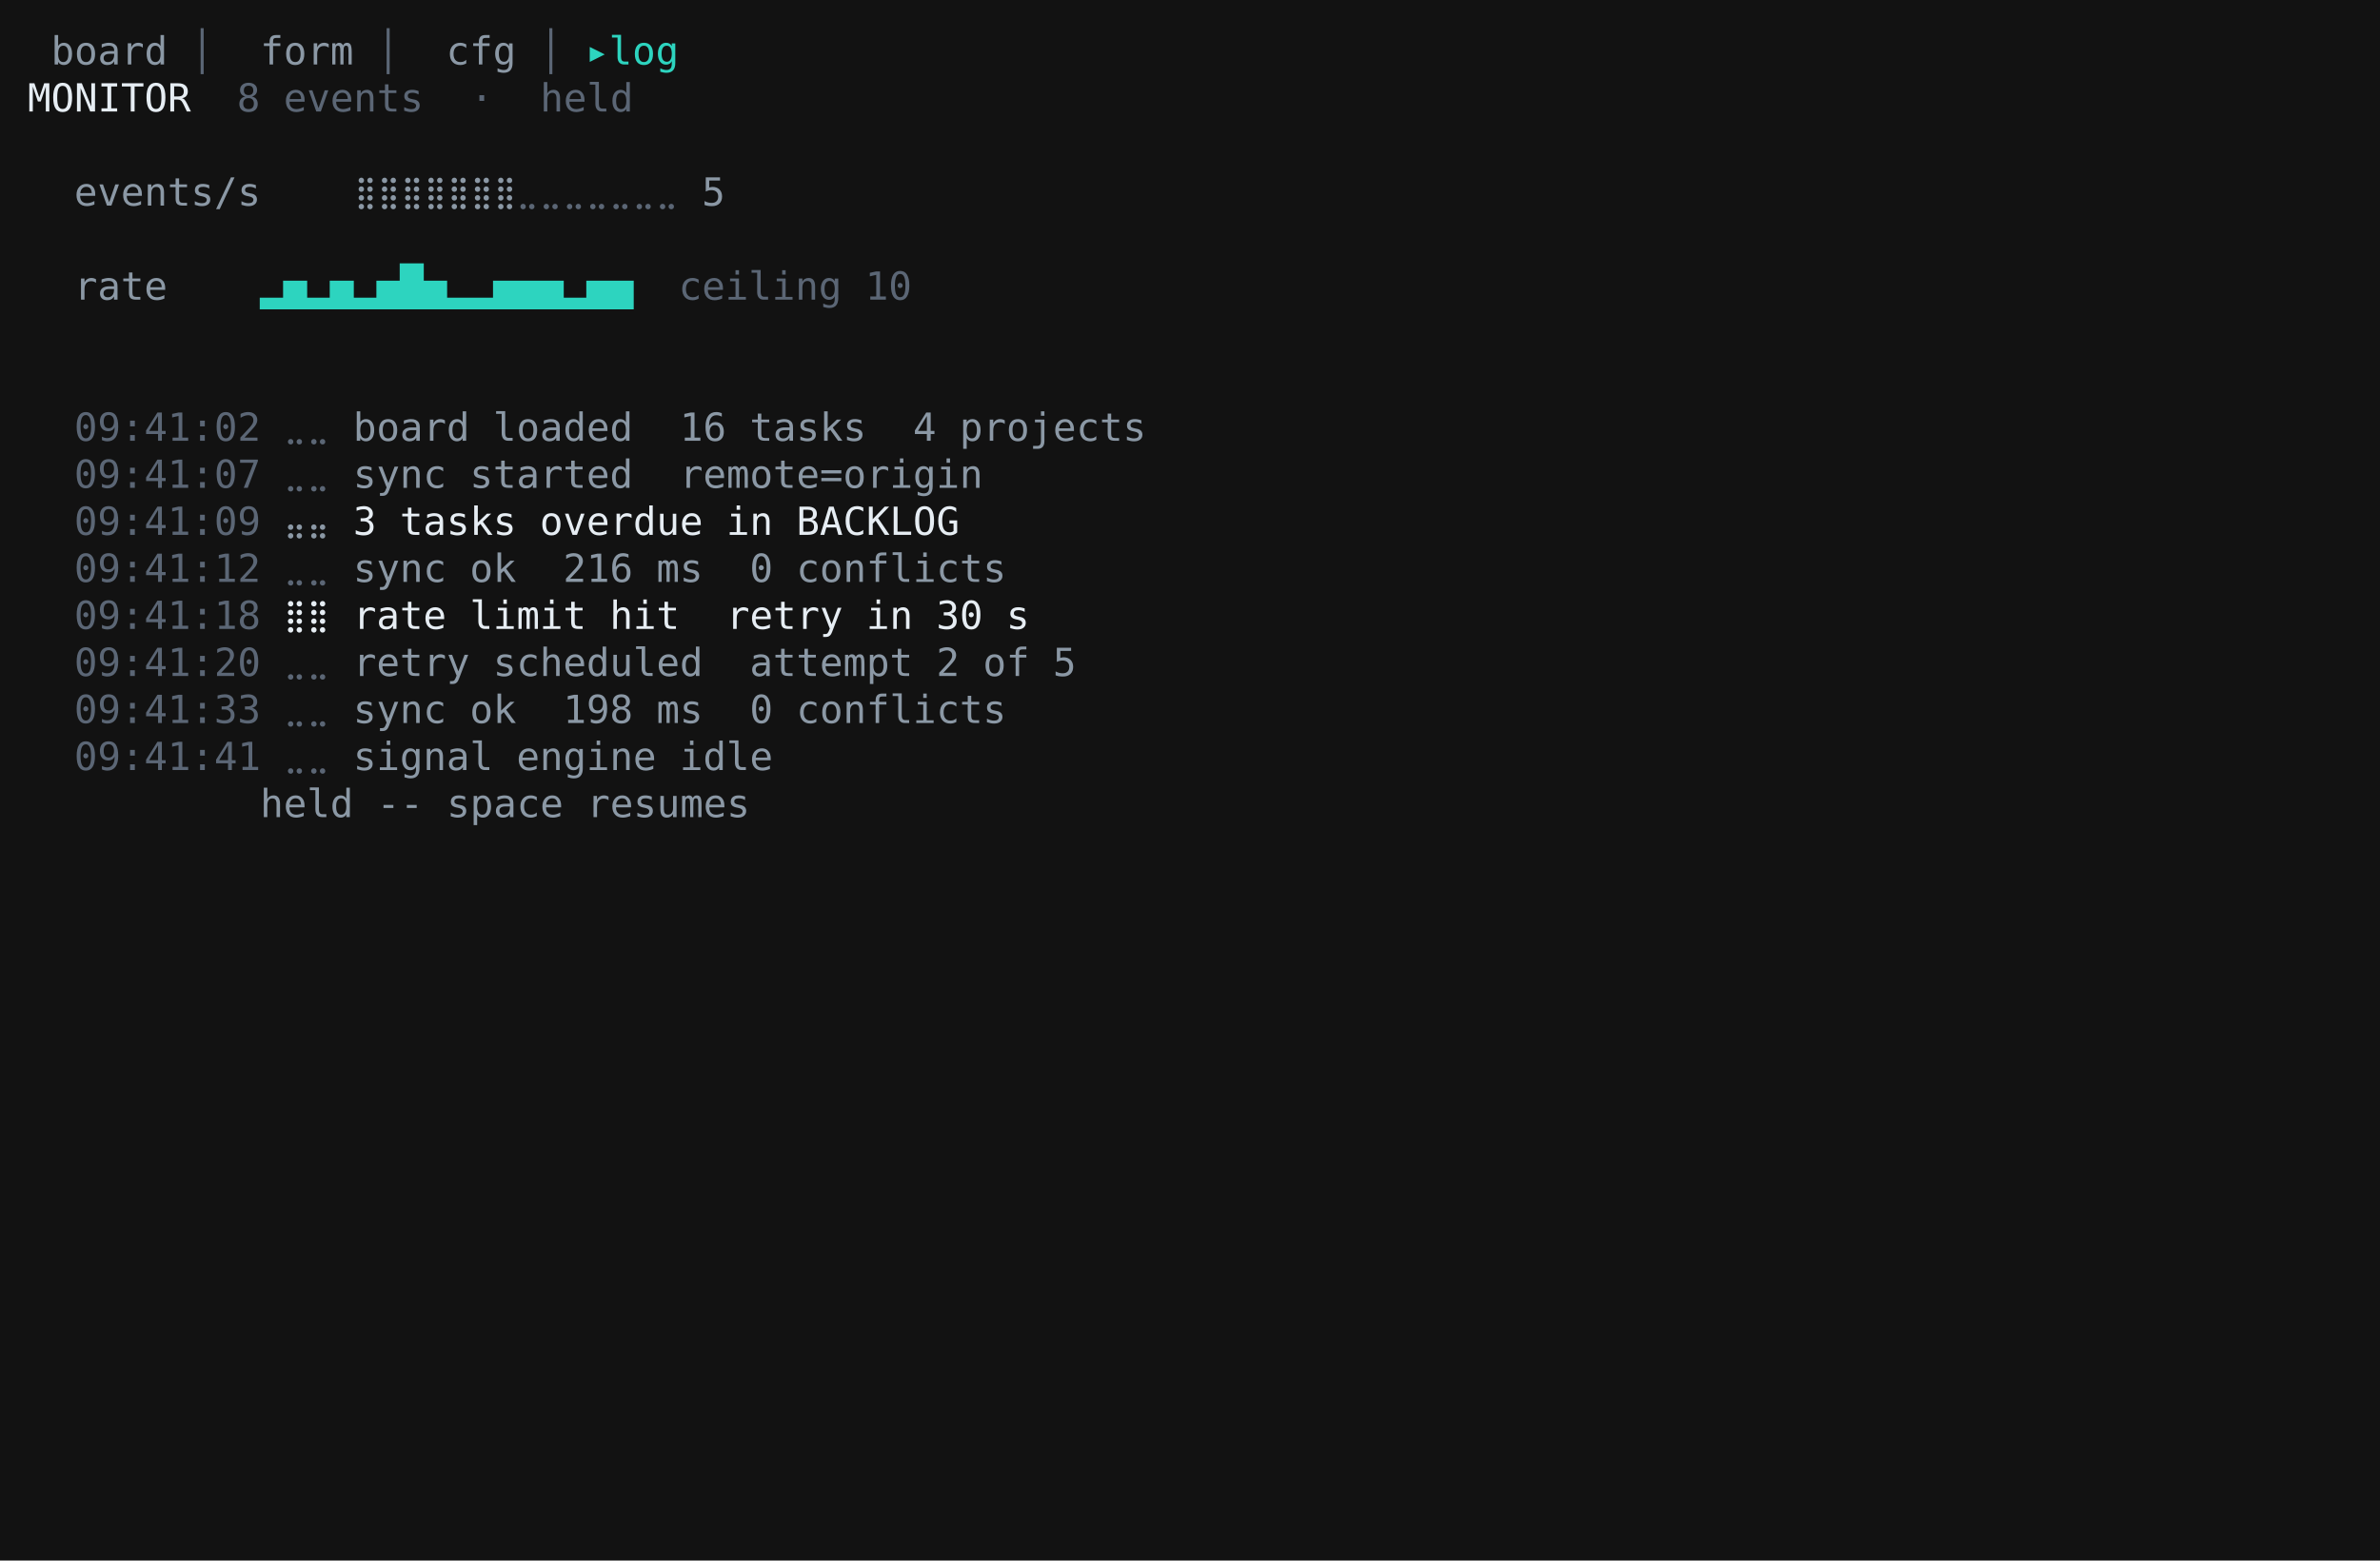
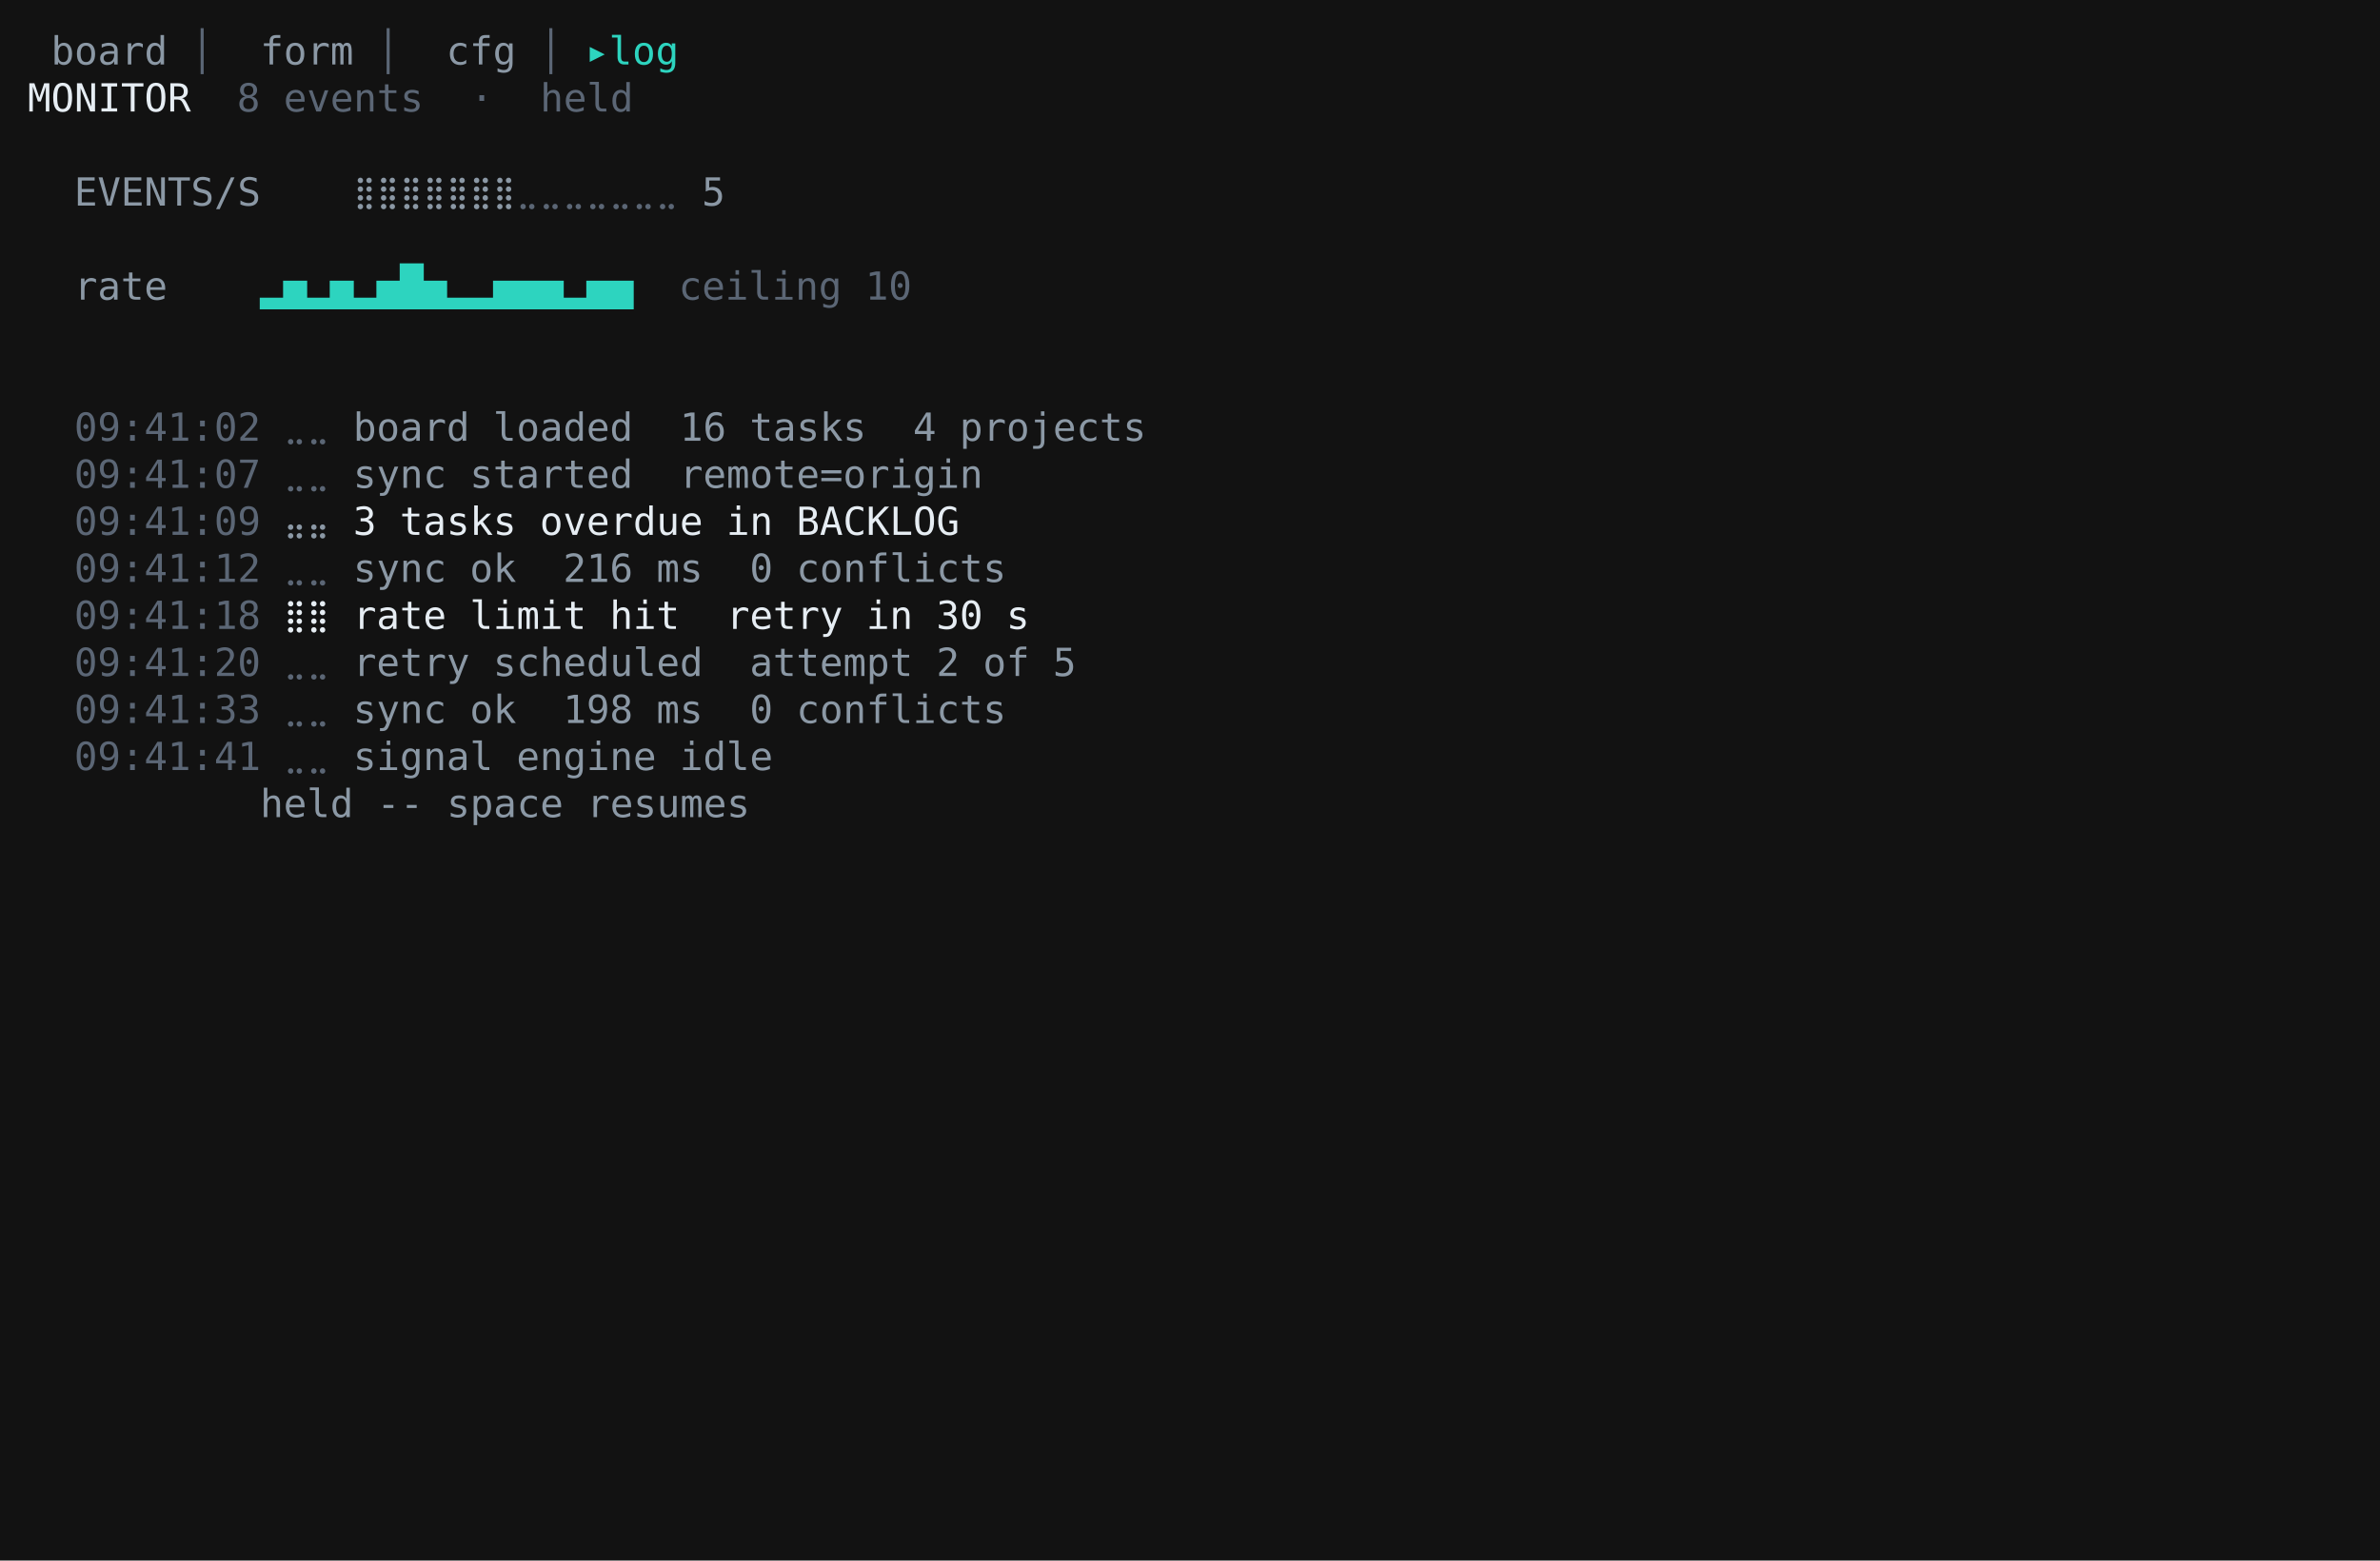
<svg xmlns="http://www.w3.org/2000/svg" viewBox="0 0 860.0 564.0" role="img" aria-label="taskboard · prism · S5 live monitor / log">
  <rect width="860.0" height="564.0" fill="#121212" />
  <g font-family="ui-monospace,SFMono-Regular,'DejaVu Sans Mono','Cascadia Mono',Menlo,Consolas,'Liberation Mono',monospace" font-size="14.0" xml:space="preserve" style="white-space:pre;font-variant-ligatures:none">
    <text x="10.0" y="23.3" fill="#8b98a5"> board</text>
    <text x="60.4" y="23.3" fill="#5b6675"> │ </text>
    <text x="85.6" y="23.3" fill="#8b98a5"> form</text>
    <text x="127.6" y="23.3" fill="#5b6675"> │ </text>
    <text x="152.8" y="23.3" fill="#8b98a5"> cfg</text>
    <text x="186.4" y="23.3" fill="#5b6675"> │ </text>
    <text x="211.6" y="23.3" fill="#2dd4bf">▸log</text>
    <text x="10.0" y="40.3" fill="#e6edf3">MONITOR</text>
    <text x="85.6" y="40.3" fill="#5b6675">8 events  ·  held</text>
-     <text x="26.8" y="74.3" fill="#8b98a5">events/s    ⣿⣿⣿⣿⣿⣿⣿</text>
+     <text x="26.8" y="74.3" fill="#8b98a5">EVENTS/S</text>
+     <text x="127.6" y="74.3" fill="#8b98a5">⣿⣿⣿⣿⣿⣿⣿</text>
    <text x="186.4" y="74.3" fill="#5b6675">⣀⣀⣀⣀⣀⣀⣀</text>
    <text x="253.6" y="74.3" fill="#8b98a5">5</text>
    <text x="26.8" y="108.3" fill="#8b98a5">rate    </text>
    <text x="94.0" y="108.3" fill="#2dd4bf">▂▅▂▅▂▅█▅▂▂▅▅▅▂▅▅</text>
    <text x="245.2" y="108.3" fill="#5b6675">ceiling 10</text>
    <text x="26.8" y="159.3" fill="#5b6675">09:41:02</text>
    <text x="102.4" y="159.3" fill="#5b6675">⣀⣀</text>
    <text x="127.6" y="159.3" fill="#8b98a5">board loaded  16 tasks  4 projects</text>
    <text x="26.8" y="176.3" fill="#5b6675">09:41:07</text>
    <text x="102.4" y="176.3" fill="#5b6675">⣀⣀</text>
    <text x="127.6" y="176.3" fill="#8b98a5">sync started  remote=origin</text>
    <text x="26.8" y="193.3" fill="#5b6675">09:41:09</text>
    <text x="102.4" y="193.3" fill="#8b98a5">⣤⣤</text>
    <text x="127.6" y="193.3" fill="#e6edf3">3 tasks overdue in BACKLOG</text>
    <text x="26.8" y="210.3" fill="#5b6675">09:41:12</text>
    <text x="102.4" y="210.3" fill="#5b6675">⣀⣀</text>
    <text x="127.6" y="210.3" fill="#8b98a5">sync ok  216 ms  0 conflicts</text>
    <text x="26.8" y="227.3" fill="#5b6675">09:41:18</text>
    <text x="102.4" y="227.3" fill="#e6edf3">⣿⣿</text>
    <text x="127.6" y="227.3" fill="#e6edf3">rate limit hit  retry in 30 s</text>
    <text x="26.8" y="244.3" fill="#5b6675">09:41:20</text>
    <text x="102.4" y="244.3" fill="#5b6675">⣀⣀</text>
    <text x="127.6" y="244.3" fill="#8b98a5">retry scheduled  attempt 2 of 5</text>
    <text x="26.8" y="261.3" fill="#5b6675">09:41:33</text>
    <text x="102.4" y="261.3" fill="#5b6675">⣀⣀</text>
    <text x="127.6" y="261.3" fill="#8b98a5">sync ok  198 ms  0 conflicts</text>
    <text x="26.8" y="278.3" fill="#5b6675">09:41:41</text>
    <text x="102.4" y="278.3" fill="#5b6675">⣀⣀</text>
    <text x="127.6" y="278.3" fill="#8b98a5">signal engine idle</text>
    <text x="94.0" y="295.3" fill="#8b98a5">held -- space resumes</text>
  </g>
</svg>
